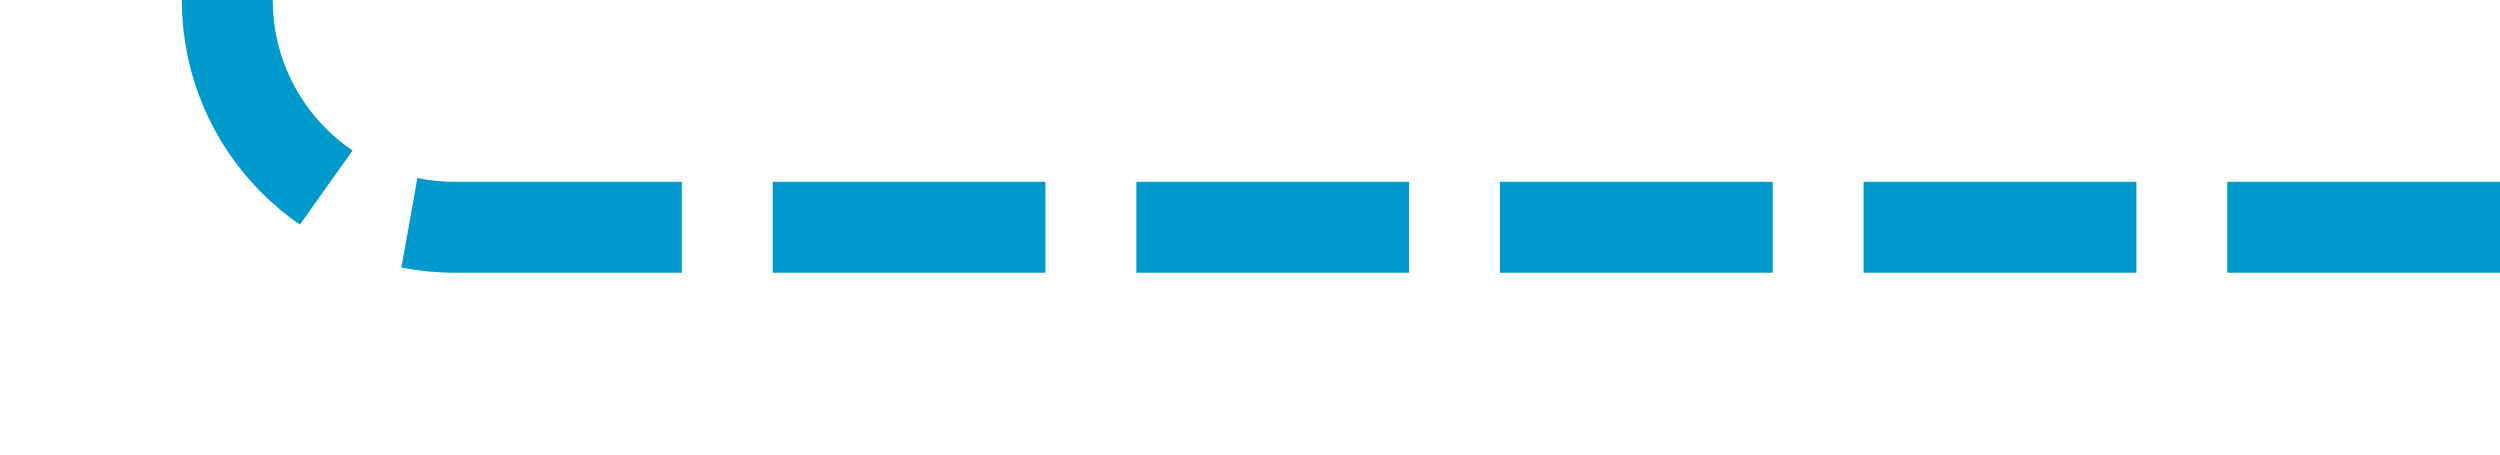
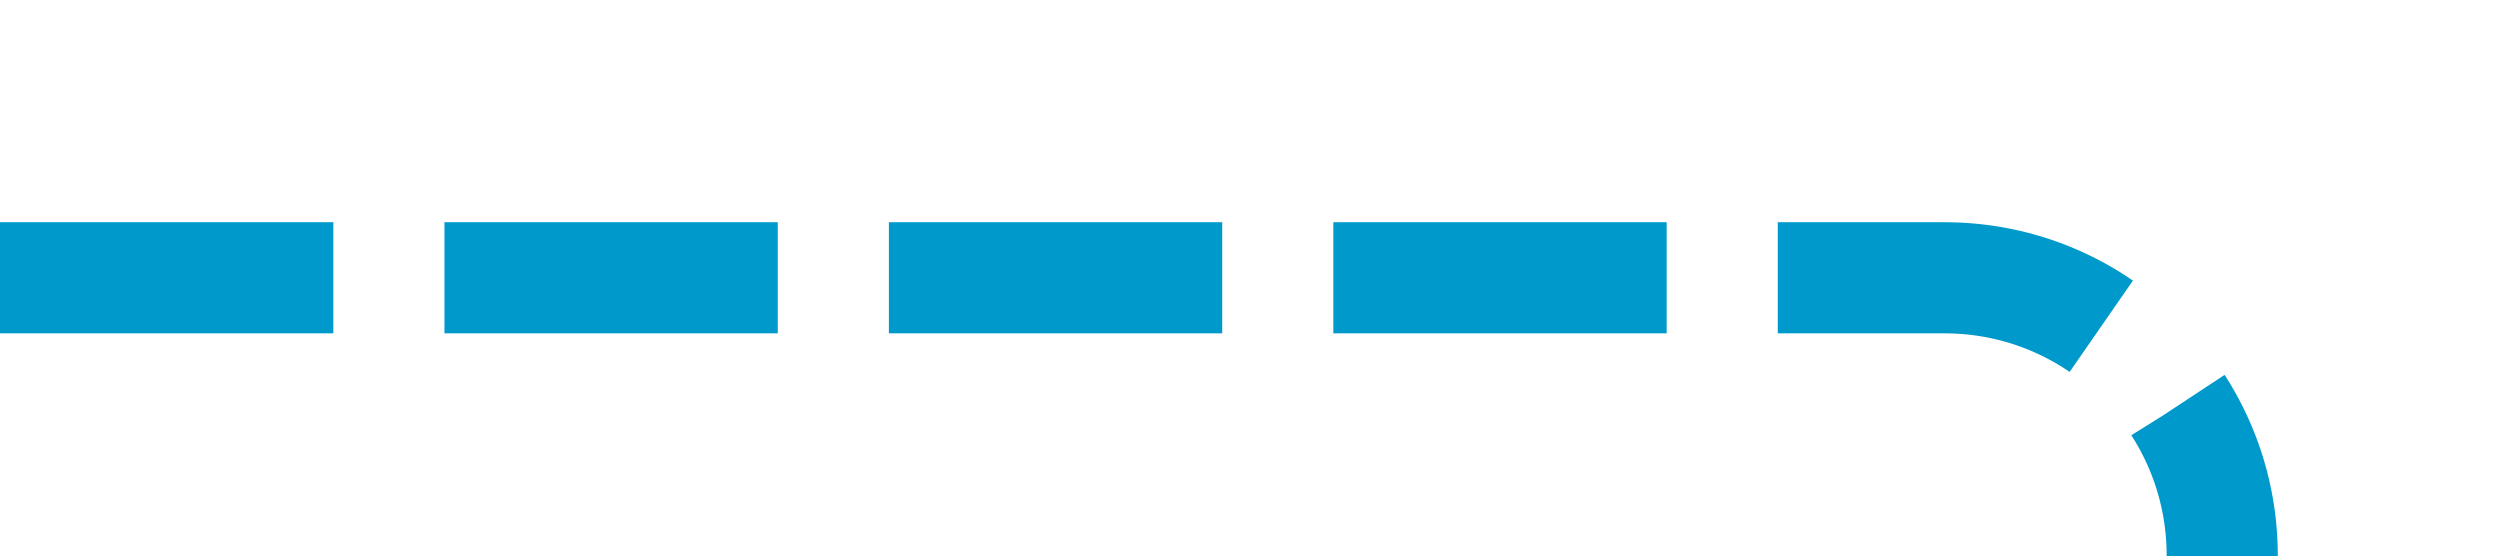
- <svg xmlns="http://www.w3.org/2000/svg" version="1.1" width="55px" height="10px" preserveAspectRatio="xMinYMid meet" viewBox="385 678 55 8">
-   <path d="M 440 682  L 395 682  A 5 5 0 0 1 390 677 L 390 605  A 5 5 0 0 0 385 600 L 346 600  " stroke-width="2" stroke-dasharray="6,2" stroke="rgba(0, 153, 204, 1)" fill="none" class="stroke" />
-   <path d="M 347 592.4  L 340 600  L 347 607.6  L 347 592.4  Z " fill-rule="nonzero" fill="rgba(0, 153, 204, 1)" stroke="none" class="fill" />
+ <svg xmlns="http://www.w3.org/2000/svg" version="1.1" width="45px" height="10px" preserveAspectRatio="xMinYMid meet" viewBox="780 556 45 8">
+   <path d="M 780 560  L 815 560  A 5 5 0 0 1 820 565 L 820 569  A 5 5 0 0 0 825 574 L 854 574  " stroke-width="2" stroke-dasharray="6,2" stroke="rgba(0, 153, 204, 1)" fill="none" class="stroke" />
+   <path d="M 853 581.6  L 860 574  L 853 566.4  L 853 581.6  Z " fill-rule="nonzero" fill="rgba(0, 153, 204, 1)" stroke="none" class="fill" />
</svg>
